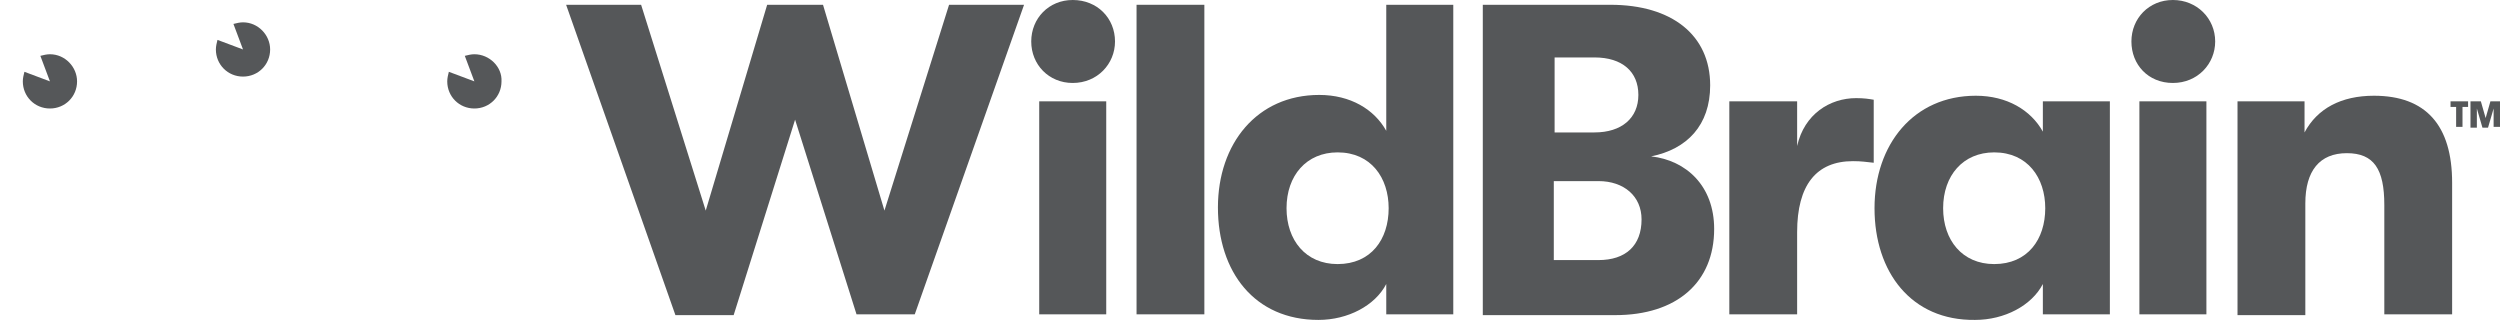
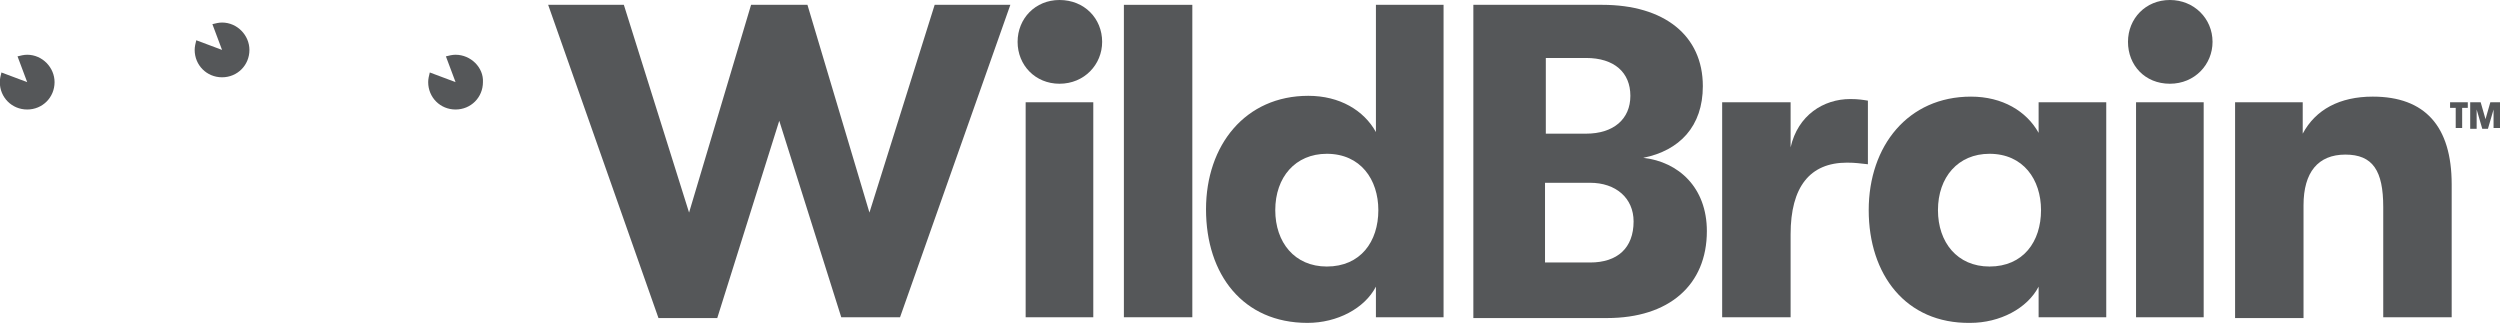
- <svg xmlns="http://www.w3.org/2000/svg" version="1.1" id="Logos" x="0px" y="0px" width="1000px" height="127.971px" viewBox="-194 332.015 1000 127.971" enable-background="new -194 332.015 1000 127.971" xml:space="preserve">
+ <svg xmlns="http://www.w3.org/2000/svg" version="1.1" id="Logos" x="0px" y="0px" viewBox="-184.80 332.015 990.80 127.971" xml:space="preserve">
  <g>
    <g>
      <g>
        <g>
          <path fill="#555759" d="M32.447,333.929h29.998l25.849,82.332l24.572-82.332h22.339l24.572,82.332l25.849-82.332h29.997      l-43.72,123.819h-23.295l-24.572-77.866l-24.573,78.184H76.167L32.447,333.929z" />
          <path fill="#555759" d="M218.495,348.608c0-9.254,7.021-16.594,16.595-16.594c9.893,0,16.914,7.34,16.914,16.594      c0,8.936-7.021,16.594-16.914,16.594C225.516,365.203,218.495,357.863,218.495,348.608z M221.686,372.542h26.807v85.206h-26.807      V372.542z" />
          <path fill="#555759" d="M260.619,333.929h27.125v123.819h-27.125V333.929z" />
          <path fill="#555759" d="M387.312,333.929v123.819h-26.808V445.62c-4.468,8.617-15.317,14.361-27.124,14.361      c-25.529,0-40.21-19.147-40.21-44.996c0-25.529,15.637-44.996,40.53-44.996c12.444,0,22.019,5.744,26.805,14.36v-50.421H387.312      z M361.463,415.304c0-12.126-7.022-22.337-20.426-22.337c-12.444,0-20.423,9.255-20.423,22.337      c0,12.766,7.659,22.34,20.423,22.34C354.44,437.644,361.463,427.751,361.463,415.304z" />
          <path fill="#555759" d="M491.664,423.602c0,21.381-14.998,34.465-39.571,34.465h-52.975V333.929h51.061      c24.57,0,39.891,12.126,39.891,32.231c0,15.957-9.255,25.53-23.615,28.402C480.495,396.157,491.664,406.368,491.664,423.602z       M427.84,354.672v30.316h15.956c10.849,0,17.552-5.744,17.552-14.999c0-9.255-6.384-14.999-17.552-14.999H427.84V354.672z       M462.624,419.772c0-9.255-7.021-15.317-17.232-15.317h-17.871v31.592h17.871C456.242,436.047,462.624,430.303,462.624,419.772z      " />
          <path fill="#555759" d="M497.727,372.542h27.127v17.871c2.871-12.765,13.083-19.146,23.613-19.146      c3.191,0,5.106,0.319,7.021,0.638v25.21c-3.191-0.32-4.786-0.639-8.297-0.639c-14.681,0-22.338,9.573-22.338,28.402v32.87      h-27.127V372.542L497.727,372.542z" />
          <path fill="#555759" d="M555.808,415.304c0-25.529,15.637-44.995,40.528-44.995c12.446,0,22.021,5.744,26.807,14.361v-12.127      h26.806v85.206h-26.806V445.62c-4.468,8.617-15.317,14.361-27.126,14.361C570.487,460.3,555.808,440.834,555.808,415.304z       M624.1,415.304c0-12.126-7.021-22.337-20.424-22.337c-12.446,0-20.423,9.255-20.423,22.337c0,12.766,7.657,22.34,20.423,22.34      C617.078,437.644,624.1,427.751,624.1,415.304z" />
          <path fill="#555759" d="M658.565,348.608c0-9.254,7.02-16.594,16.593-16.594c9.574,0,16.915,7.34,16.915,16.594      c0,8.936-7.021,16.594-16.915,16.594C665.266,365.203,658.565,357.863,658.565,348.608z M661.756,372.542h26.807v85.206h-26.807      V372.542z" />
          <path fill="#555759" d="M700.688,372.542h27.126v12.446c5.106-9.574,14.68-14.68,27.763-14.68      c20.744,0,31.275,11.808,31.275,34.784v52.655h-27.127v-43.72c0-14.361-4.148-20.743-14.998-20.743      c-10.851,0-16.594,7.02-16.594,20.104v44.677h-27.126v-85.524H700.688z" />
          <path fill="#555759" d="M788.447,374.777h-2.233v-2.234h7.021v2.234h-2.233v7.978h-2.554V374.777z M794.511,372.542h3.829      l1.916,6.702l1.914-6.702H806v10.212h-2.554v-7.34l-2.233,7.659h-2.235l-2.232-7.659v7.659h-2.554v-10.531H794.511z" />
        </g>
      </g>
    </g>
    <path fill="#555759" d="M-4.251,353.714c-1.277,0-2.553,0.32-3.83,0.639l3.83,10.212l-10.212-3.83   c-0.32,1.277-0.639,2.553-0.639,3.83c0,6.063,4.787,10.85,10.851,10.85c6.063,0,10.85-4.787,10.85-10.85   C6.917,358.821,1.811,353.714-4.251,353.714z" />
    <path fill="#555759" d="M-96.797,340.95c-1.276,0-2.553,0.318-3.829,0.638l3.829,10.212l-10.212-3.83   c-0.319,1.277-0.638,2.553-0.638,3.83c0,6.063,4.787,10.85,10.85,10.85c6.063,0,10.851-4.787,10.851-10.85   C-85.947,346.055-90.734,340.95-96.797,340.95z" />
    <path fill="#555759" d="M-174.025,353.714c-1.277,0-2.553,0.32-3.83,0.639l3.83,10.212l-10.211-3.83   c-0.319,1.277-0.638,2.553-0.638,3.83c0,6.063,4.786,10.85,10.85,10.85c6.063,0,10.85-4.787,10.85-10.85   C-163.175,358.821-167.962,353.714-174.025,353.714z" />
  </g>
</svg>
